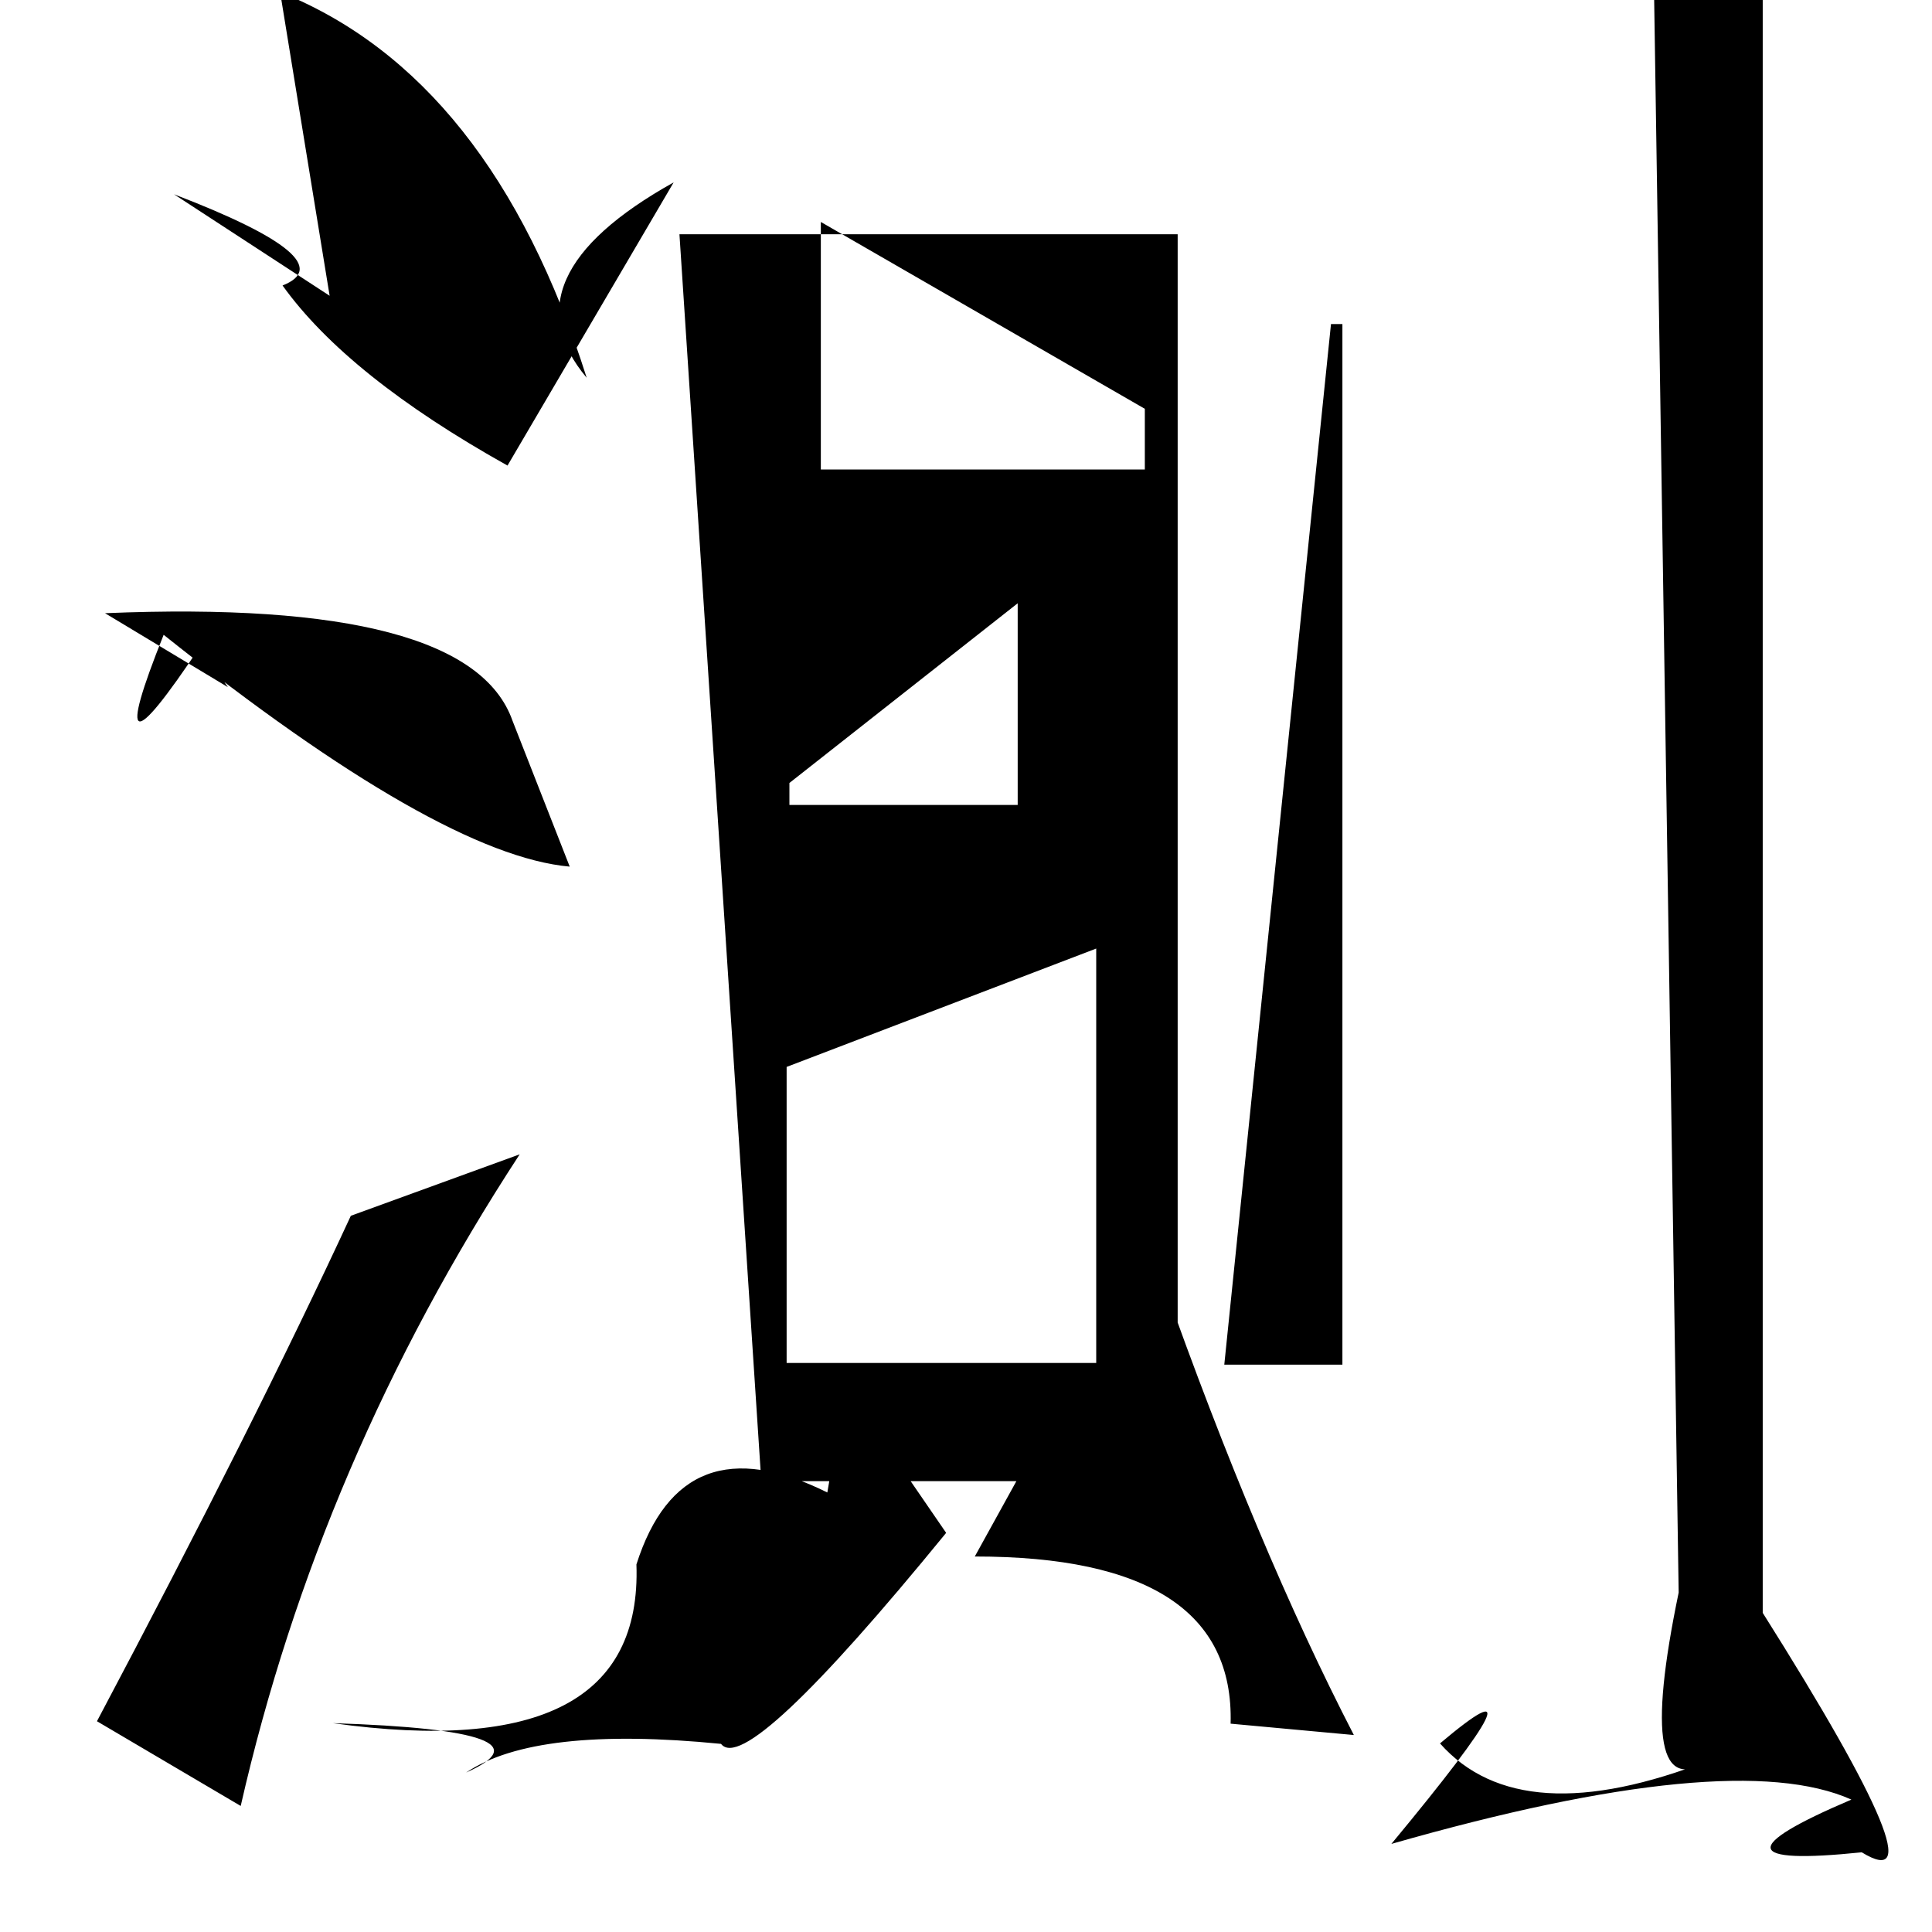
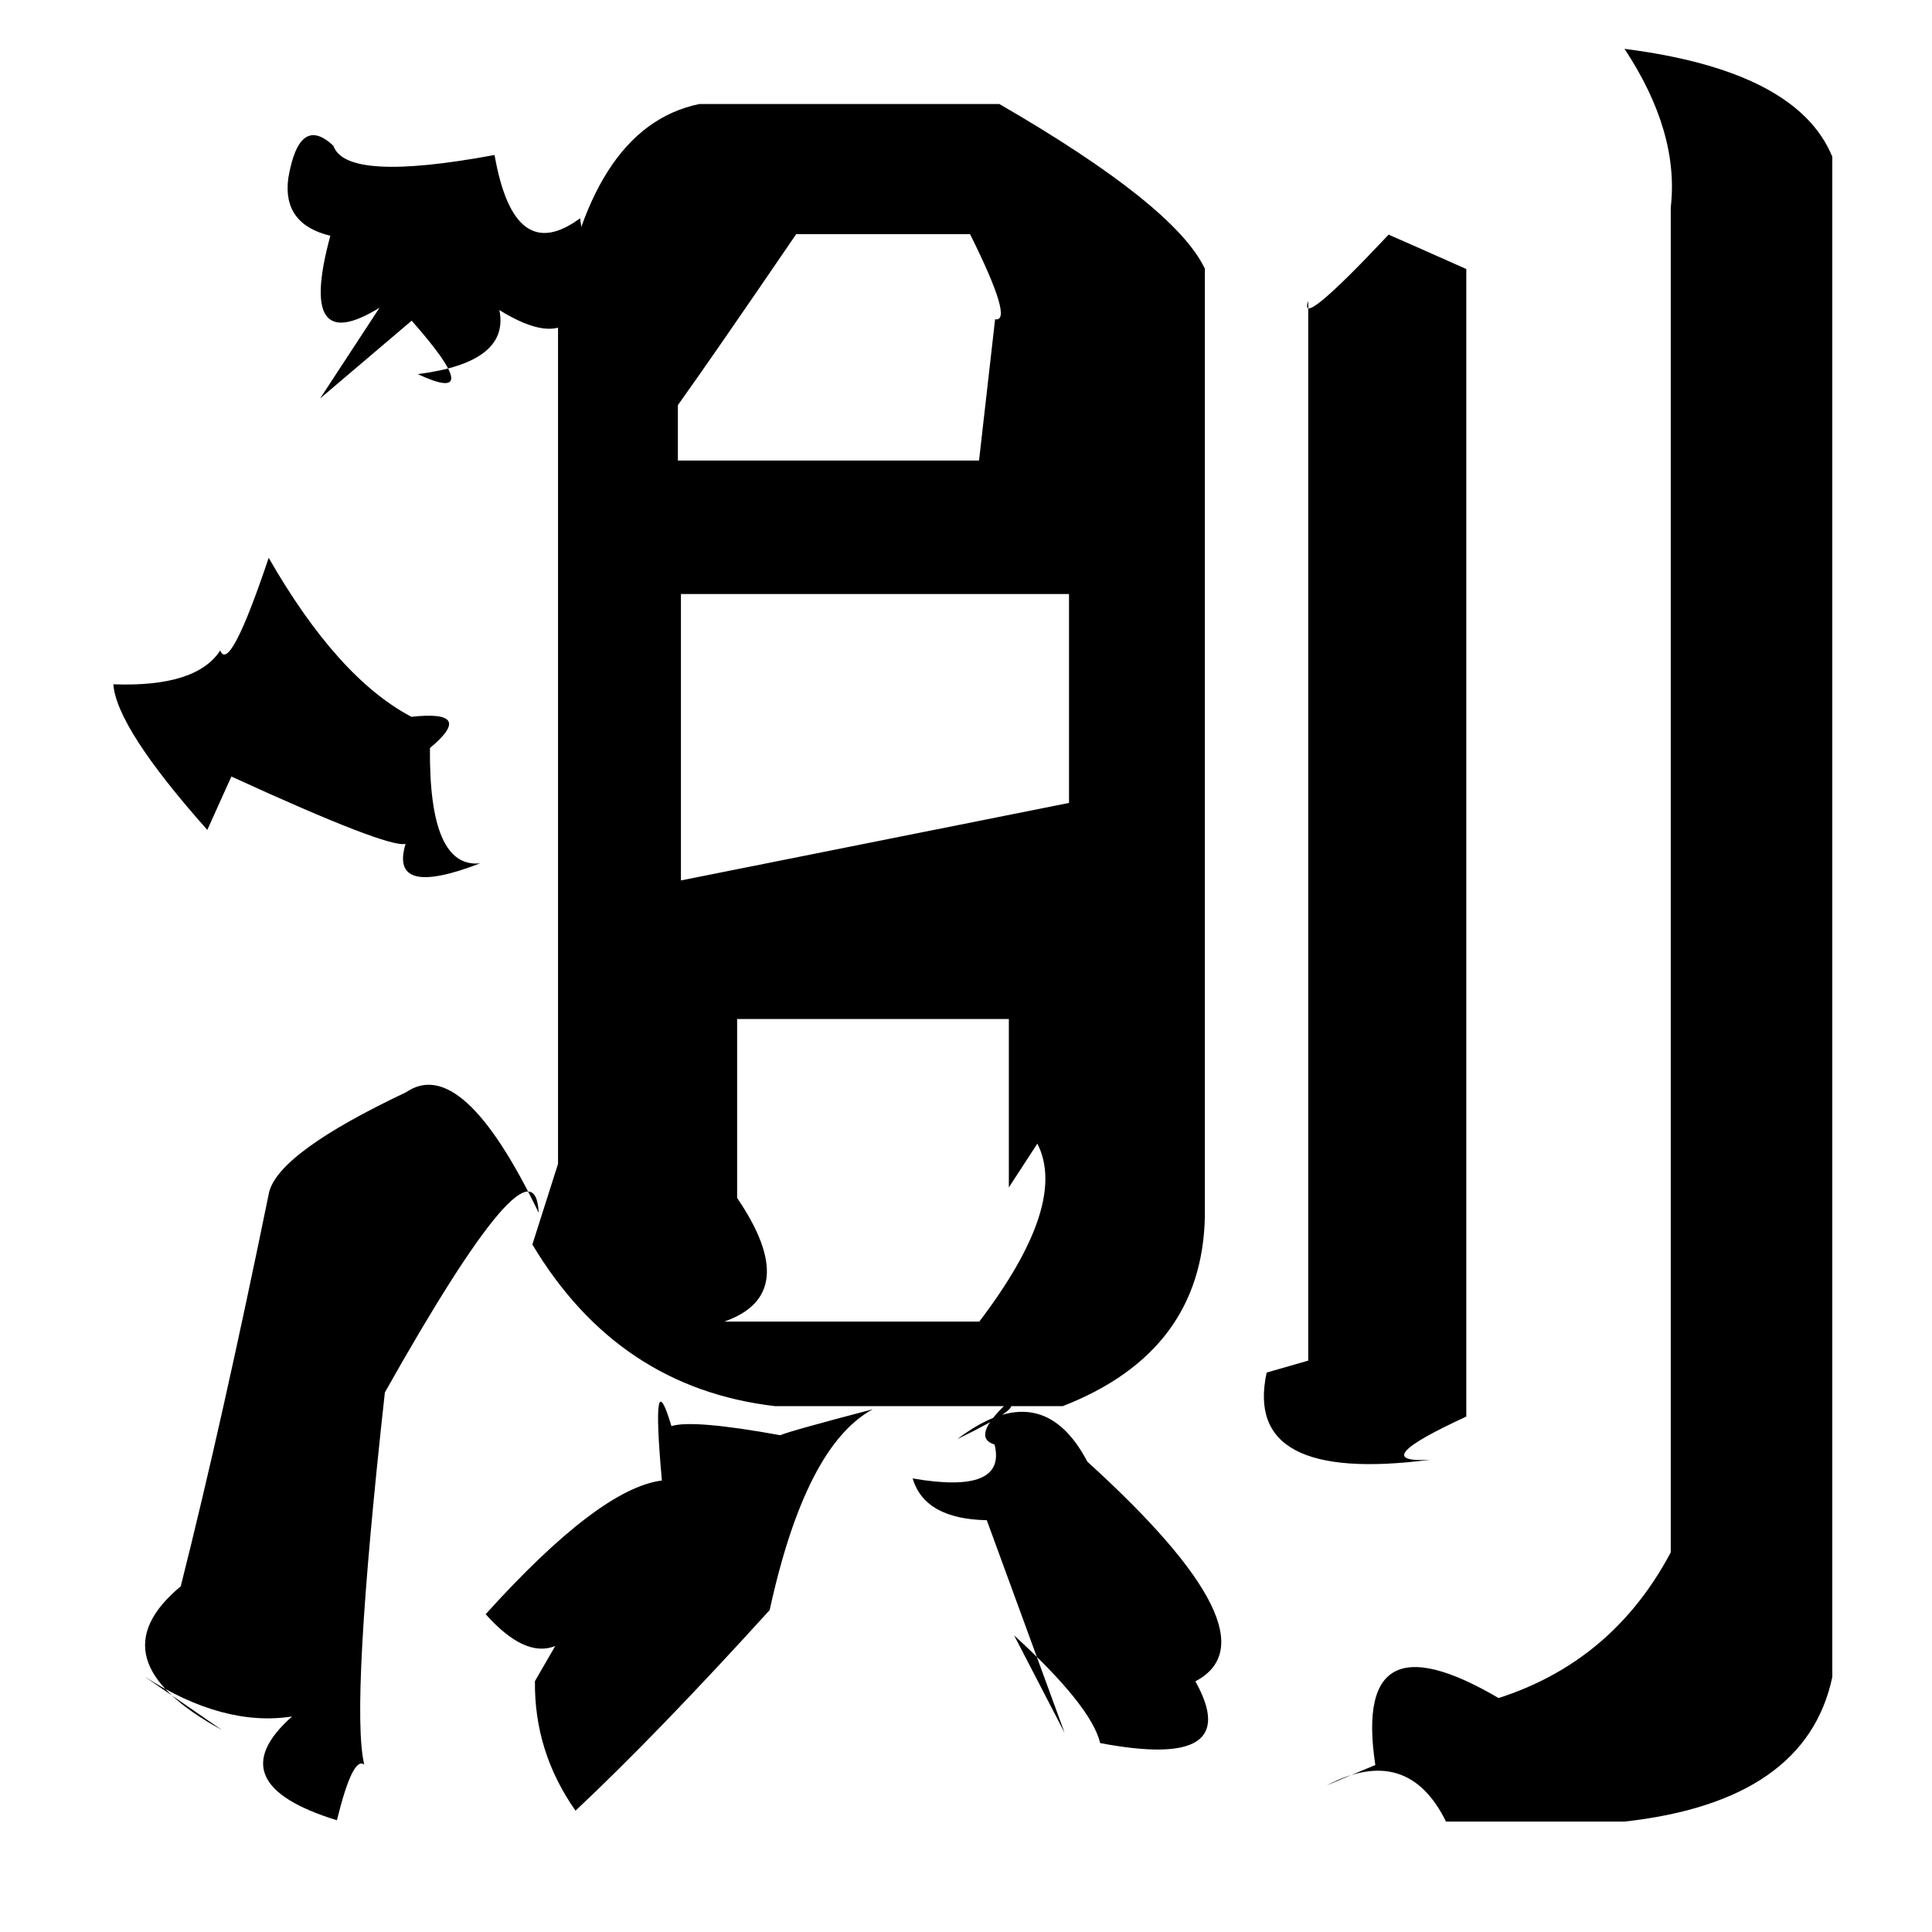
<svg xmlns="http://www.w3.org/2000/svg" viewBox="0 0 1024 1024">
-   <path d="M418.41 414.99V426.64H539.4V319.75ZM416.93 565.49V722.41H581.02V502.75ZM435.06 117.64V248.84H606.78V216.68ZM360.12 124.15H624.19V785.04H403.5ZM556.01 753.69L616.19 678.7Q666.56 820.9 717.57 919.6L652.25 913.58Q654.71 824.91 516.66 824.98ZM448.2 734.86L501.48 812.45Q395.71 941.98 382.17 924.29Q284.15 914.59 247.04 939.49Q297.33 917.19 176.38 913.31Q341.1 936.27 337.32 829.17Q361.64 752.87 438.5 791.04ZM876.55 -12.65H934.28V854.85Q1031.56 1009.15 986.75 981.76Q892.96 991.45 981.28 953.82Q918.33 925.61 737.46 977.31Q824.11 872.74 763.23 924.05Q805.97 972.21 906.26 932.92Q865.79 959.16 889.73 844.09ZM705.45 171.75H711.5V723.29H648.9ZM174.71 156.76L148.46 -4.19Q260.38 40.64 310.96 200.23Q266.5 147.24 357.05 96.67L268.99 246.76Q184.28 199.43 149.76 151.32Q183.44 137.93 92.22 102.97ZM120.77 364.19L55.67 325.01Q248.78 316.99 271.64 382.01L301.97 459.33Q233.02 453.2 86.74 336.46Q51.24 425.07 106.06 342.68ZM51.39 912.29Q134.84 754.83 185.95 644.39L275.44 611.82Q169.21 774.36 127.58 957.19Z" fill="black" />
+   <path d="M728.95 935.49Q716.12 851.01 800.88 904.01H779.83Q851.36 887.19 885.53 822.79V109.92Q890.15 69.99 861.03 25.89Q952.51 37.57 971.16 83.08V888.85Q957.24 954.76 860.97 965.49H766.42Q745.98 924.05 703.24 946.26ZM169.67 211.19L201.15 163.11Q157.38 190.05 175.09 124.96Q149.62 118.81 152.78 94.53Q158.62 60.3 176.71 77.26Q183.41 96.77 262.12 82.15Q272.53 141.43 307.47 115.69Q319.72 198.35 264.68 164.35Q270.31 192.1 221.41 198.29Q258.46 215.59 218.19 169.97ZM295.77 616.86V172.16Q311.37 67.49 370.64 55.13H529.68Q622.7 108.95 638.61 142.42V644.6Q637.25 716.42 563.33 745.27H410.71Q327.58 735.57 282.17 659.6ZM693.4 721.15V159.52Q687.58 175.85 736 124.37Q741.94 126.89 777.17 142.58V750.82Q722.83 775.81 758.14 773.68Q658.45 786.67 671.36 727.49ZM527.42 169.22Q537.53 171.04 514.14 124.1H422Q376.39 190.9 359.29 214.72V244.1H518.91ZM109.88 439.87Q61.85 385.85 60.06 362.69Q104.1 364.29 116.73 344.75Q121.66 357.44 142.41 295.67Q178.94 359.31 218.05 379.92Q252.26 376.19 227.88 396.47Q227.29 460.37 254.49 457.58Q206.17 476.27 214.96 447.26Q205.72 449.66 122.63 411.58ZM566.6 425.57V314.85H360.91V466.65ZM534.71 629.35V540.11H390.69V634.92Q425.37 686.01 383.85 700.48H519.04Q566.28 638.34 549.82 606.14ZM117.54 916.89Q49.17 879.51 95.79 840.79Q117.74 753.75 142.64 631.85Q148.03 610.71 215.21 578.92Q244.94 558.53 285.52 642.82Q283.41 596.88 203.99 738.01Q185.58 904.95 193.07 935.26Q186.94 930.6 178.58 964.78Q114.95 945.19 154.79 909.77Q118.3 915.45 76.55 888.59ZM294.27 872.43Q278.19 878.87 257.41 855.56Q317.64 788.9 350.81 784.7Q345 719.63 355.88 755.87Q367.17 752.28 413.57 760.69Q418.37 758.54 462.56 746.95Q426.94 766.29 407.94 853.38Q348.35 919.03 305.04 959.7Q283.09 928.48 283.53 891.04ZM564.25 918.4L523.02 805.74Q490.12 805.11 483.72 783.6Q533.71 792.22 527.15 765.64Q514.62 761.79 533.49 743.92Q544.33 744.75 507.39 762.77Q552.16 728.72 576.33 774.72Q678.49 867.52 633.58 891.14Q659.96 938.42 583.12 923.87Q578.39 904.19 537.49 866.76Z" fill="black" />
</svg>
